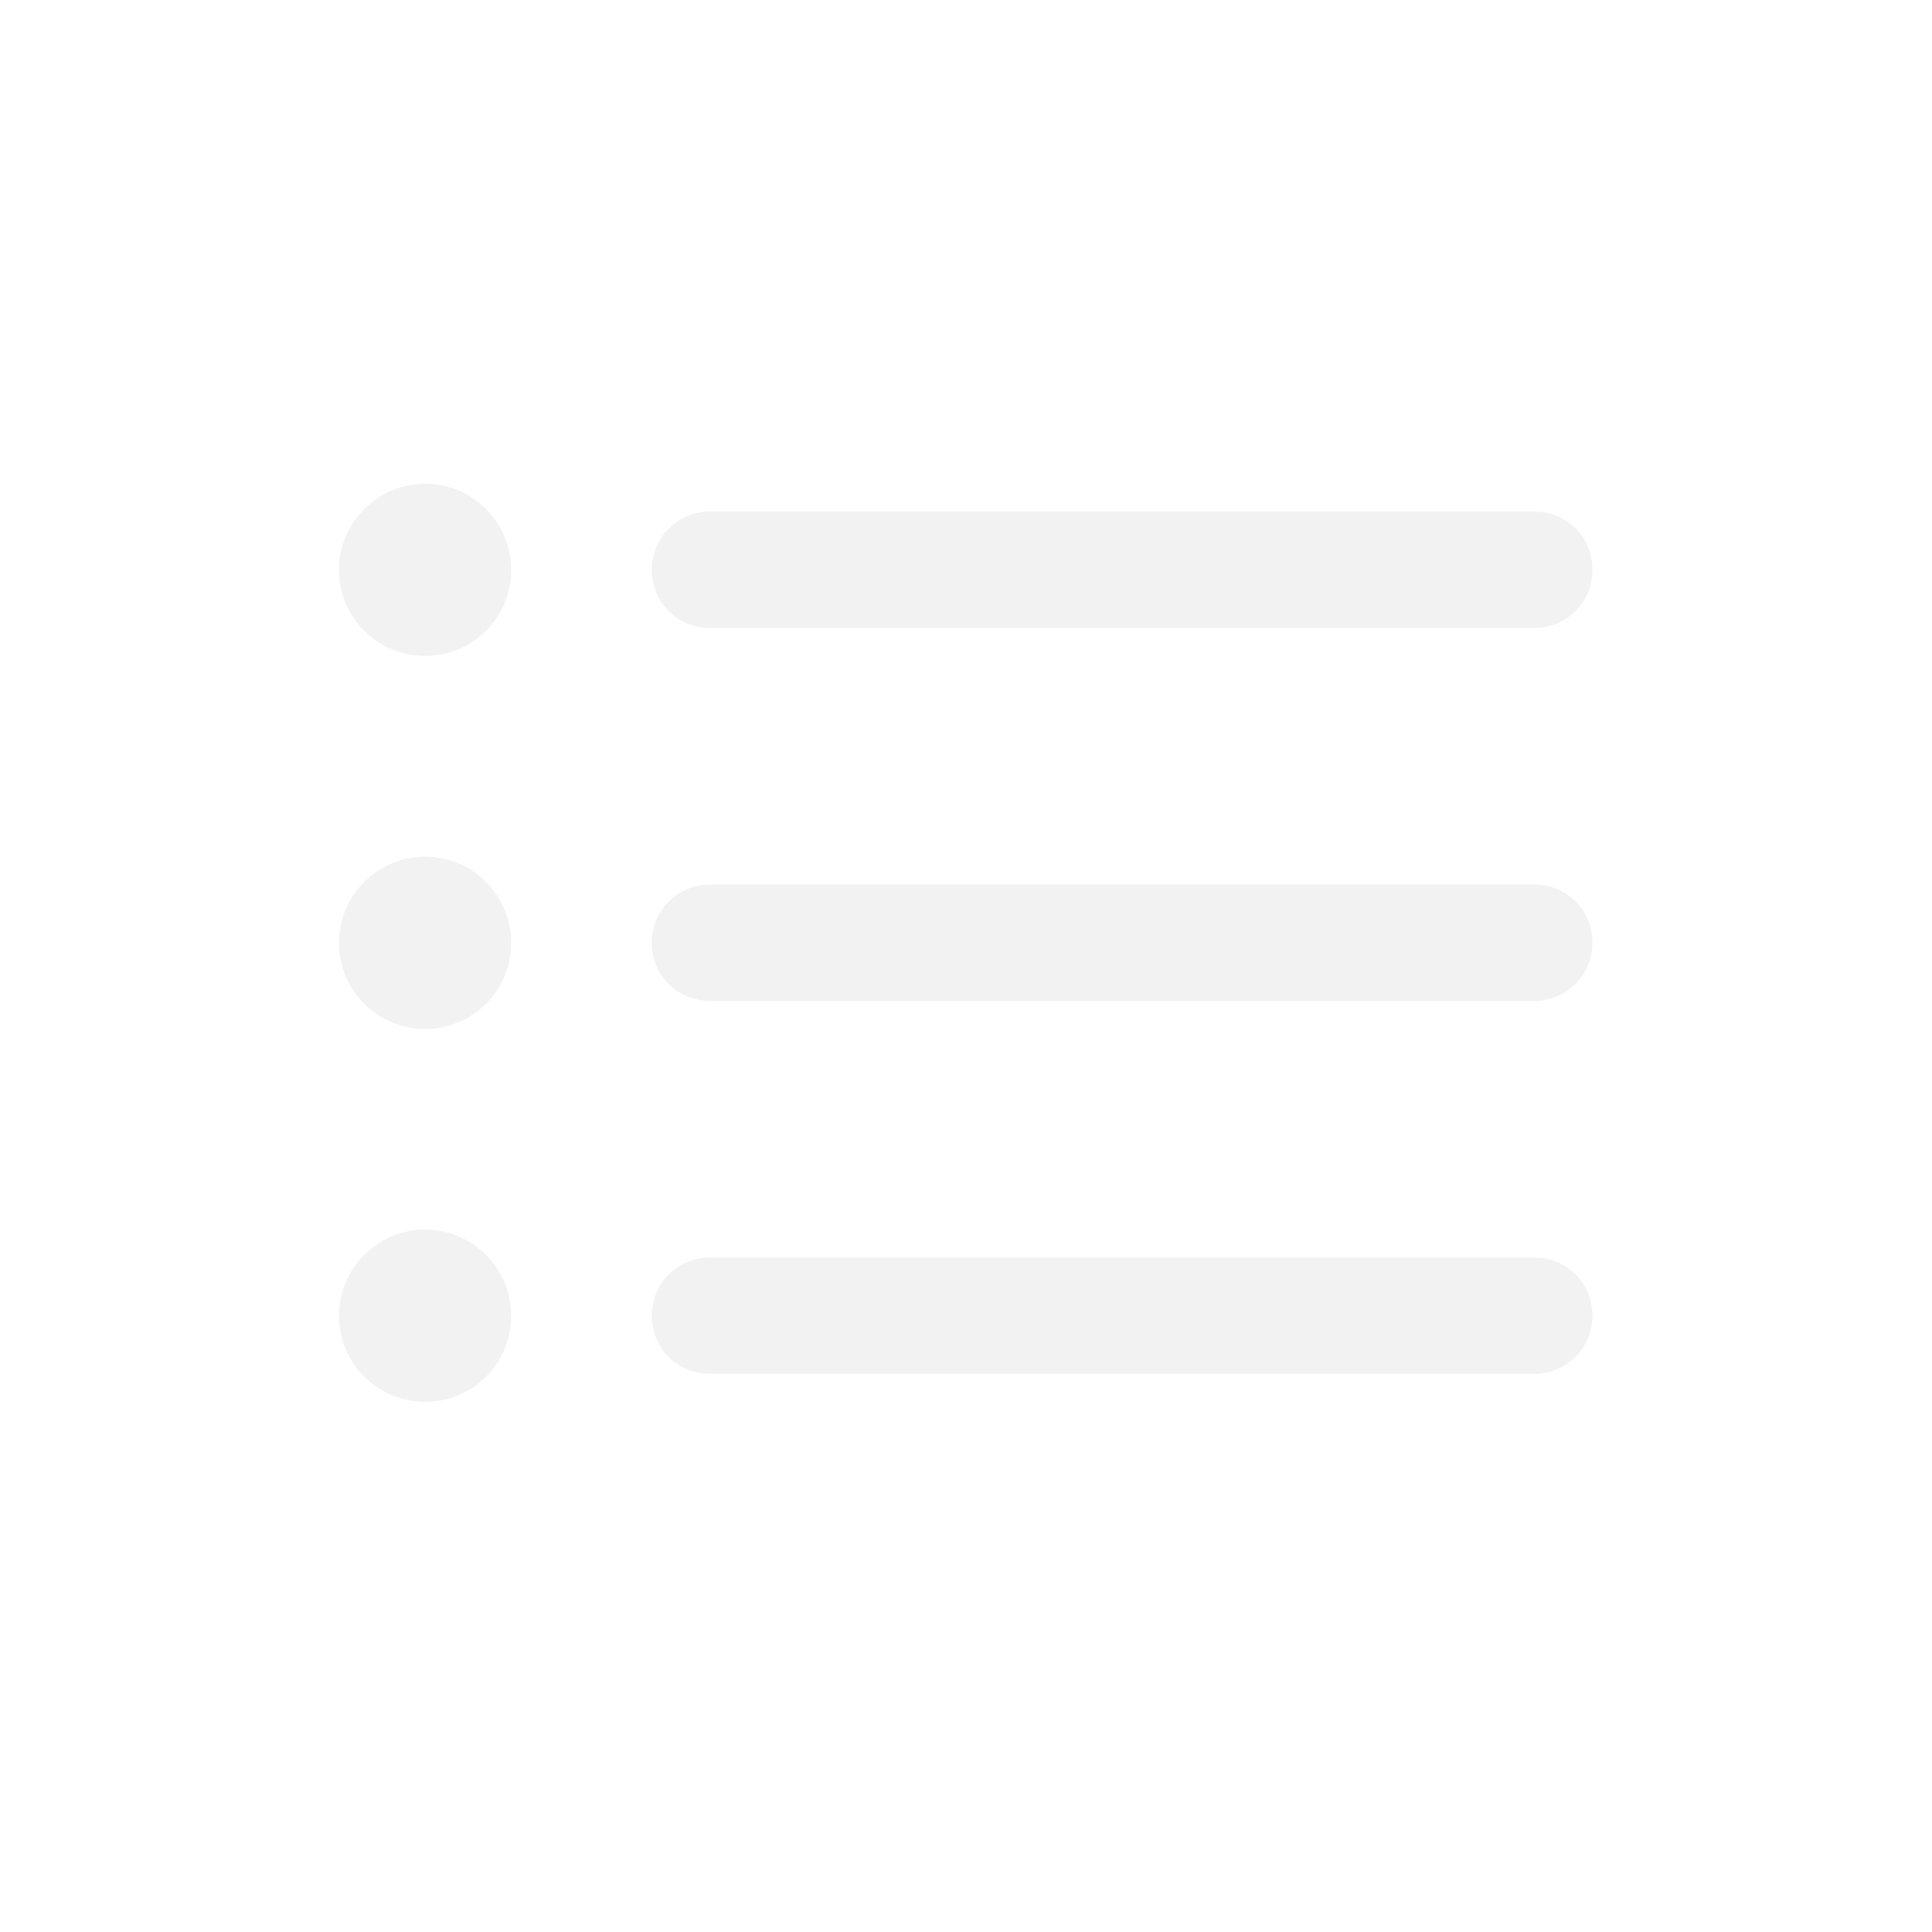
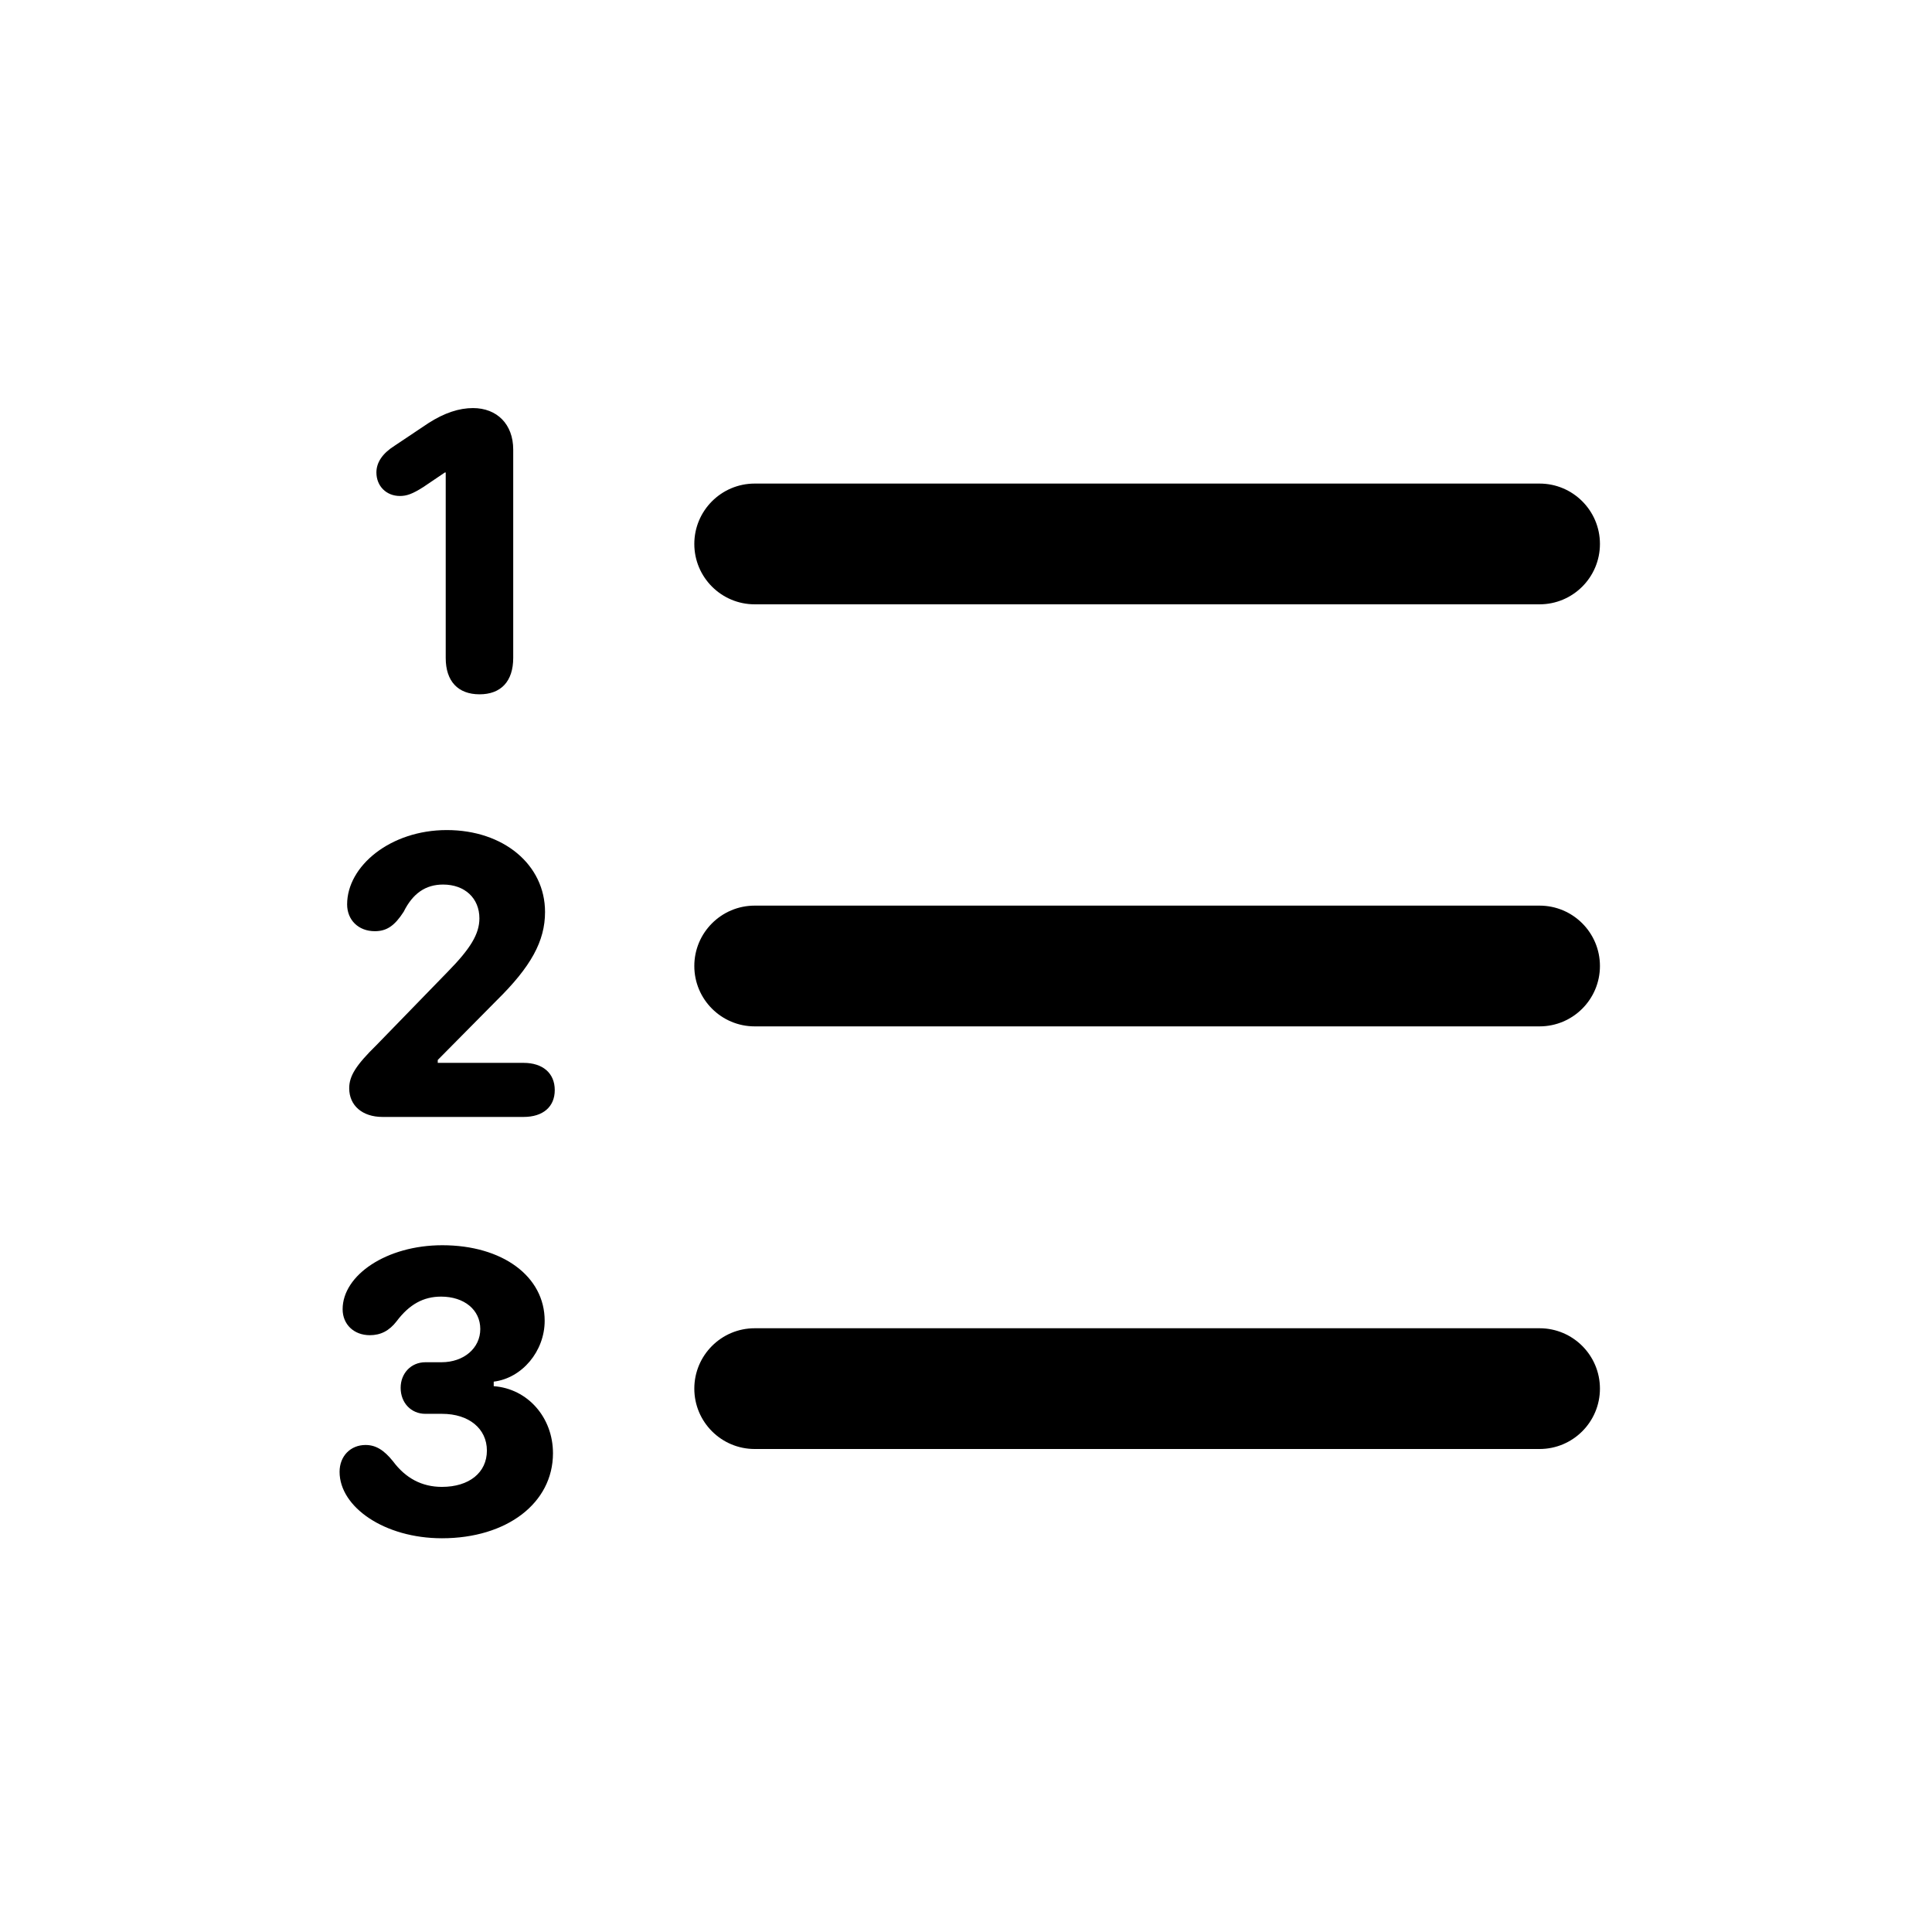
- <svg xmlns="http://www.w3.org/2000/svg" width="28" height="28" viewBox="0 0 28 28" fill="none">
-   <path d="M6.16 9.506C6.854 9.506 7.408 8.952 7.408 8.258C7.408 7.572 6.854 7.01 6.16 7.01C5.475 7.01 4.912 7.572 4.912 8.258C4.912 8.952 5.475 9.506 6.16 9.506ZM10.291 9.102H22.227C22.701 9.102 23.079 8.732 23.079 8.258C23.079 7.783 22.71 7.414 22.227 7.414H10.291C9.825 7.414 9.447 7.783 9.447 8.258C9.447 8.732 9.816 9.102 10.291 9.102ZM6.16 14.911C6.854 14.911 7.408 14.357 7.408 13.663C7.408 12.977 6.854 12.415 6.16 12.415C5.475 12.415 4.912 12.977 4.912 13.663C4.912 14.357 5.475 14.911 6.16 14.911ZM10.291 14.507H22.227C22.701 14.507 23.079 14.138 23.079 13.663C23.079 13.188 22.71 12.819 22.227 12.819H10.291C9.825 12.819 9.447 13.188 9.447 13.663C9.447 14.138 9.816 14.507 10.291 14.507ZM6.16 20.316C6.854 20.316 7.408 19.763 7.408 19.068C7.408 18.383 6.854 17.82 6.16 17.82C5.475 17.82 4.912 18.383 4.912 19.068C4.912 19.763 5.475 20.316 6.16 20.316ZM10.291 19.912H22.227C22.701 19.912 23.079 19.543 23.079 19.068C23.079 18.594 22.71 18.225 22.227 18.225H10.291C9.825 18.225 9.447 18.594 9.447 19.068C9.447 19.543 9.816 19.912 10.291 19.912Z" fill="#F2F2F2" />
+ <svg xmlns="http://www.w3.org/2000/svg" fill="currentColor" viewBox="0 0 64 64" width="28px" height="28px" baseProfile="basic">
+   <path d="M51,48H25c-1.104,0-2-0.896-2-2s0.896-2,2-2h26c1.104,0,2,0.896,2,2S52.104,48,51,48z" />
+   <path d="M16.356,45.919c1.121,0.082,1.962,1.032,1.962,2.222c0,1.647-1.524,2.816-3.678,2.816c-1.9,0-3.391-1.032-3.391-2.201 c0-0.52,0.362-0.889,0.861-0.889c0.328,0,0.602,0.157,0.909,0.54c0.417,0.561,0.957,0.848,1.62,0.848c0.902,0,1.49-0.472,1.49-1.203 c0-0.725-0.595-1.217-1.483-1.217h-0.554c-0.472,0-0.82-0.362-0.82-0.861c0-0.479,0.342-0.848,0.82-0.848h0.533 c0.738,0,1.285-0.465,1.285-1.101s-0.533-1.073-1.299-1.073c-0.588,0-1.053,0.26-1.47,0.813c-0.246,0.321-0.533,0.465-0.889,0.465 c-0.526,0-0.902-0.355-0.902-0.861c0-1.128,1.456-2.119,3.302-2.119c1.996,0,3.391,1.032,3.391,2.502c0,1.005-0.745,1.9-1.688,2.017 V45.919z" />
+   <path d="M51,34H25c-1.104,0-2-0.896-2-2s0.896-2,2-2h26c1.104,0,2,0.896,2,2S52.104,34,51,34z" />
+   <path d="M17.345,35.209c0.636,0,1.032,0.342,1.032,0.902c0,0.554-0.39,0.889-1.032,0.889h-4.676c-0.663,0-1.101-0.376-1.101-0.95 c0-0.41,0.226-0.766,0.909-1.436l2.365-2.434c0.731-0.745,1.039-1.237,1.039-1.757c0-0.67-0.485-1.121-1.203-1.121 c-0.581,0-1.005,0.294-1.306,0.902c-0.301,0.465-0.561,0.643-0.957,0.643c-0.54,0-0.916-0.369-0.916-0.889 c0-1.271,1.436-2.461,3.302-2.461c1.88,0,3.254,1.148,3.254,2.714c0,0.964-0.465,1.812-1.606,2.933l-1.948,1.969v0.096H17.345z" />
+   <path d="M51,20.019H25c-1.104,0-2-0.896-2-2s0.896-2,2-2h26c1.104,0,2,0.896,2,2S52.104,20.019,51,20.019z" />
+   <path d="M14.765,21.797v-6.146h-0.027l-0.718,0.485c-0.355,0.226-0.547,0.294-0.772,0.294c-0.451,0-0.779-0.328-0.779-0.779 c0-0.335,0.205-0.636,0.608-0.889l1.114-0.745c0.533-0.342,1.019-0.499,1.477-0.499c0.8,0,1.333,0.54,1.333,1.374v6.904 C17,22.569,16.597,23,15.886,23C15.168,23,14.765,22.563,14.765,21.797z" />
</svg>
